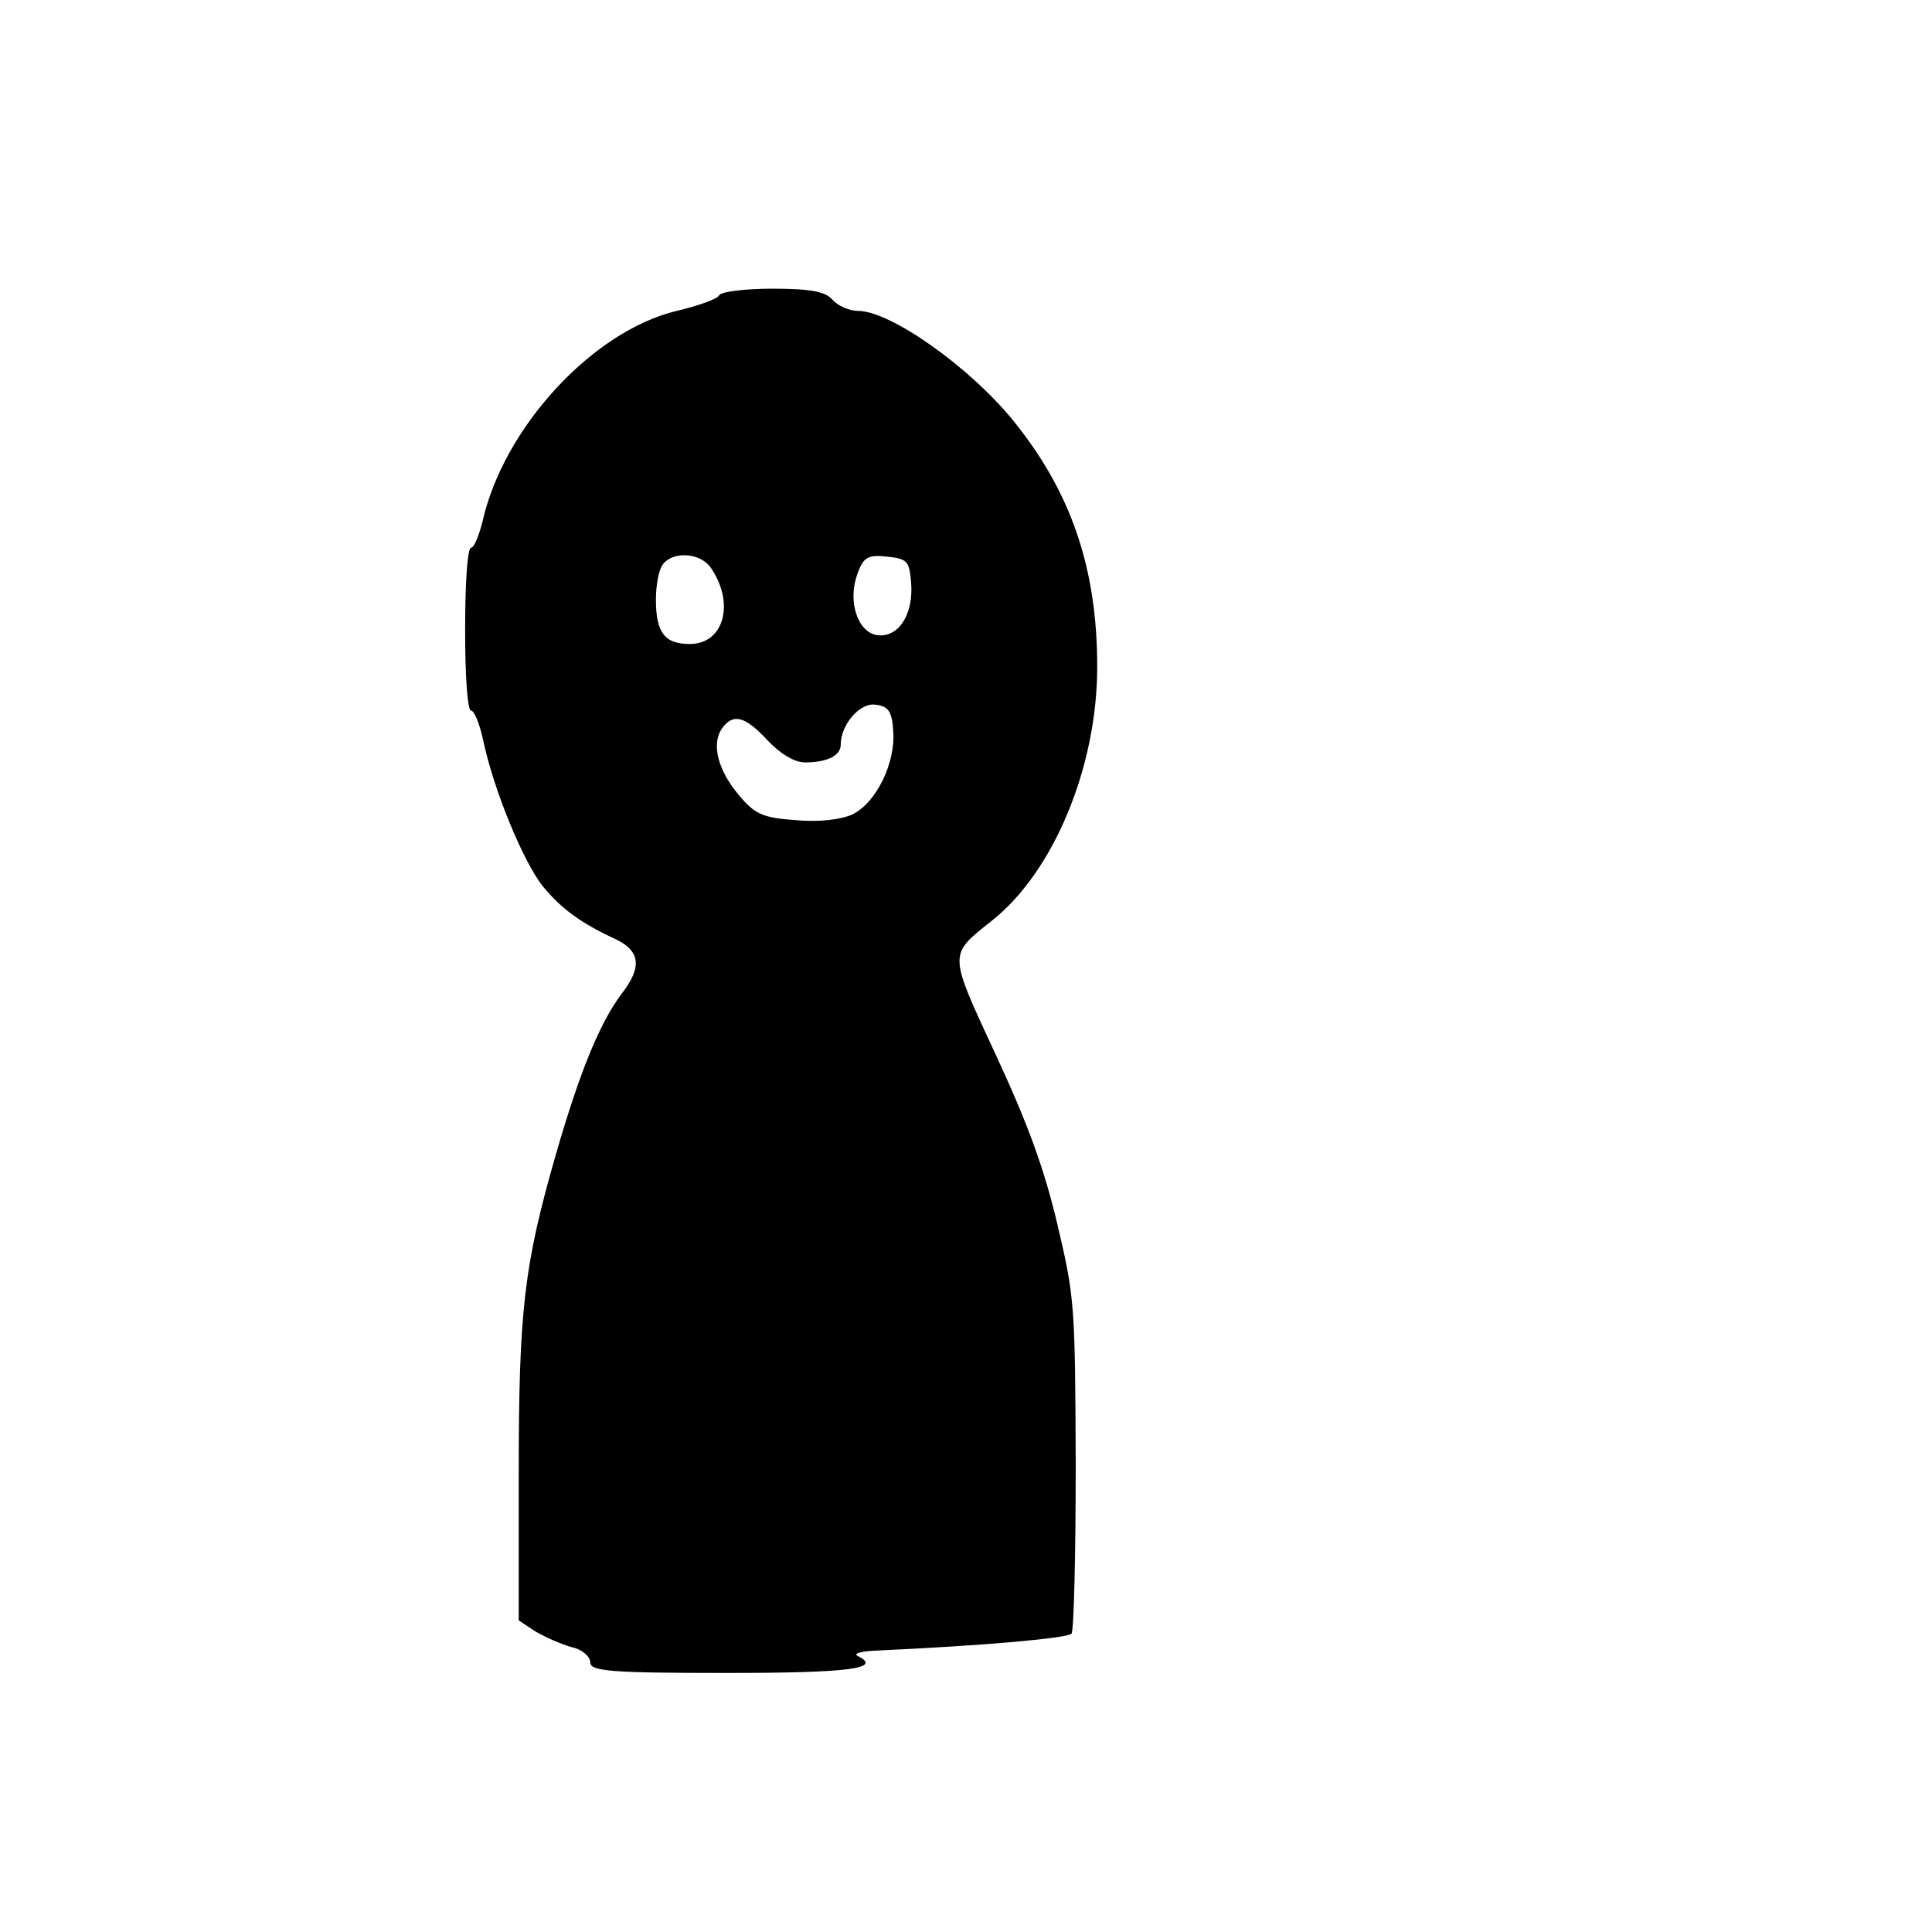
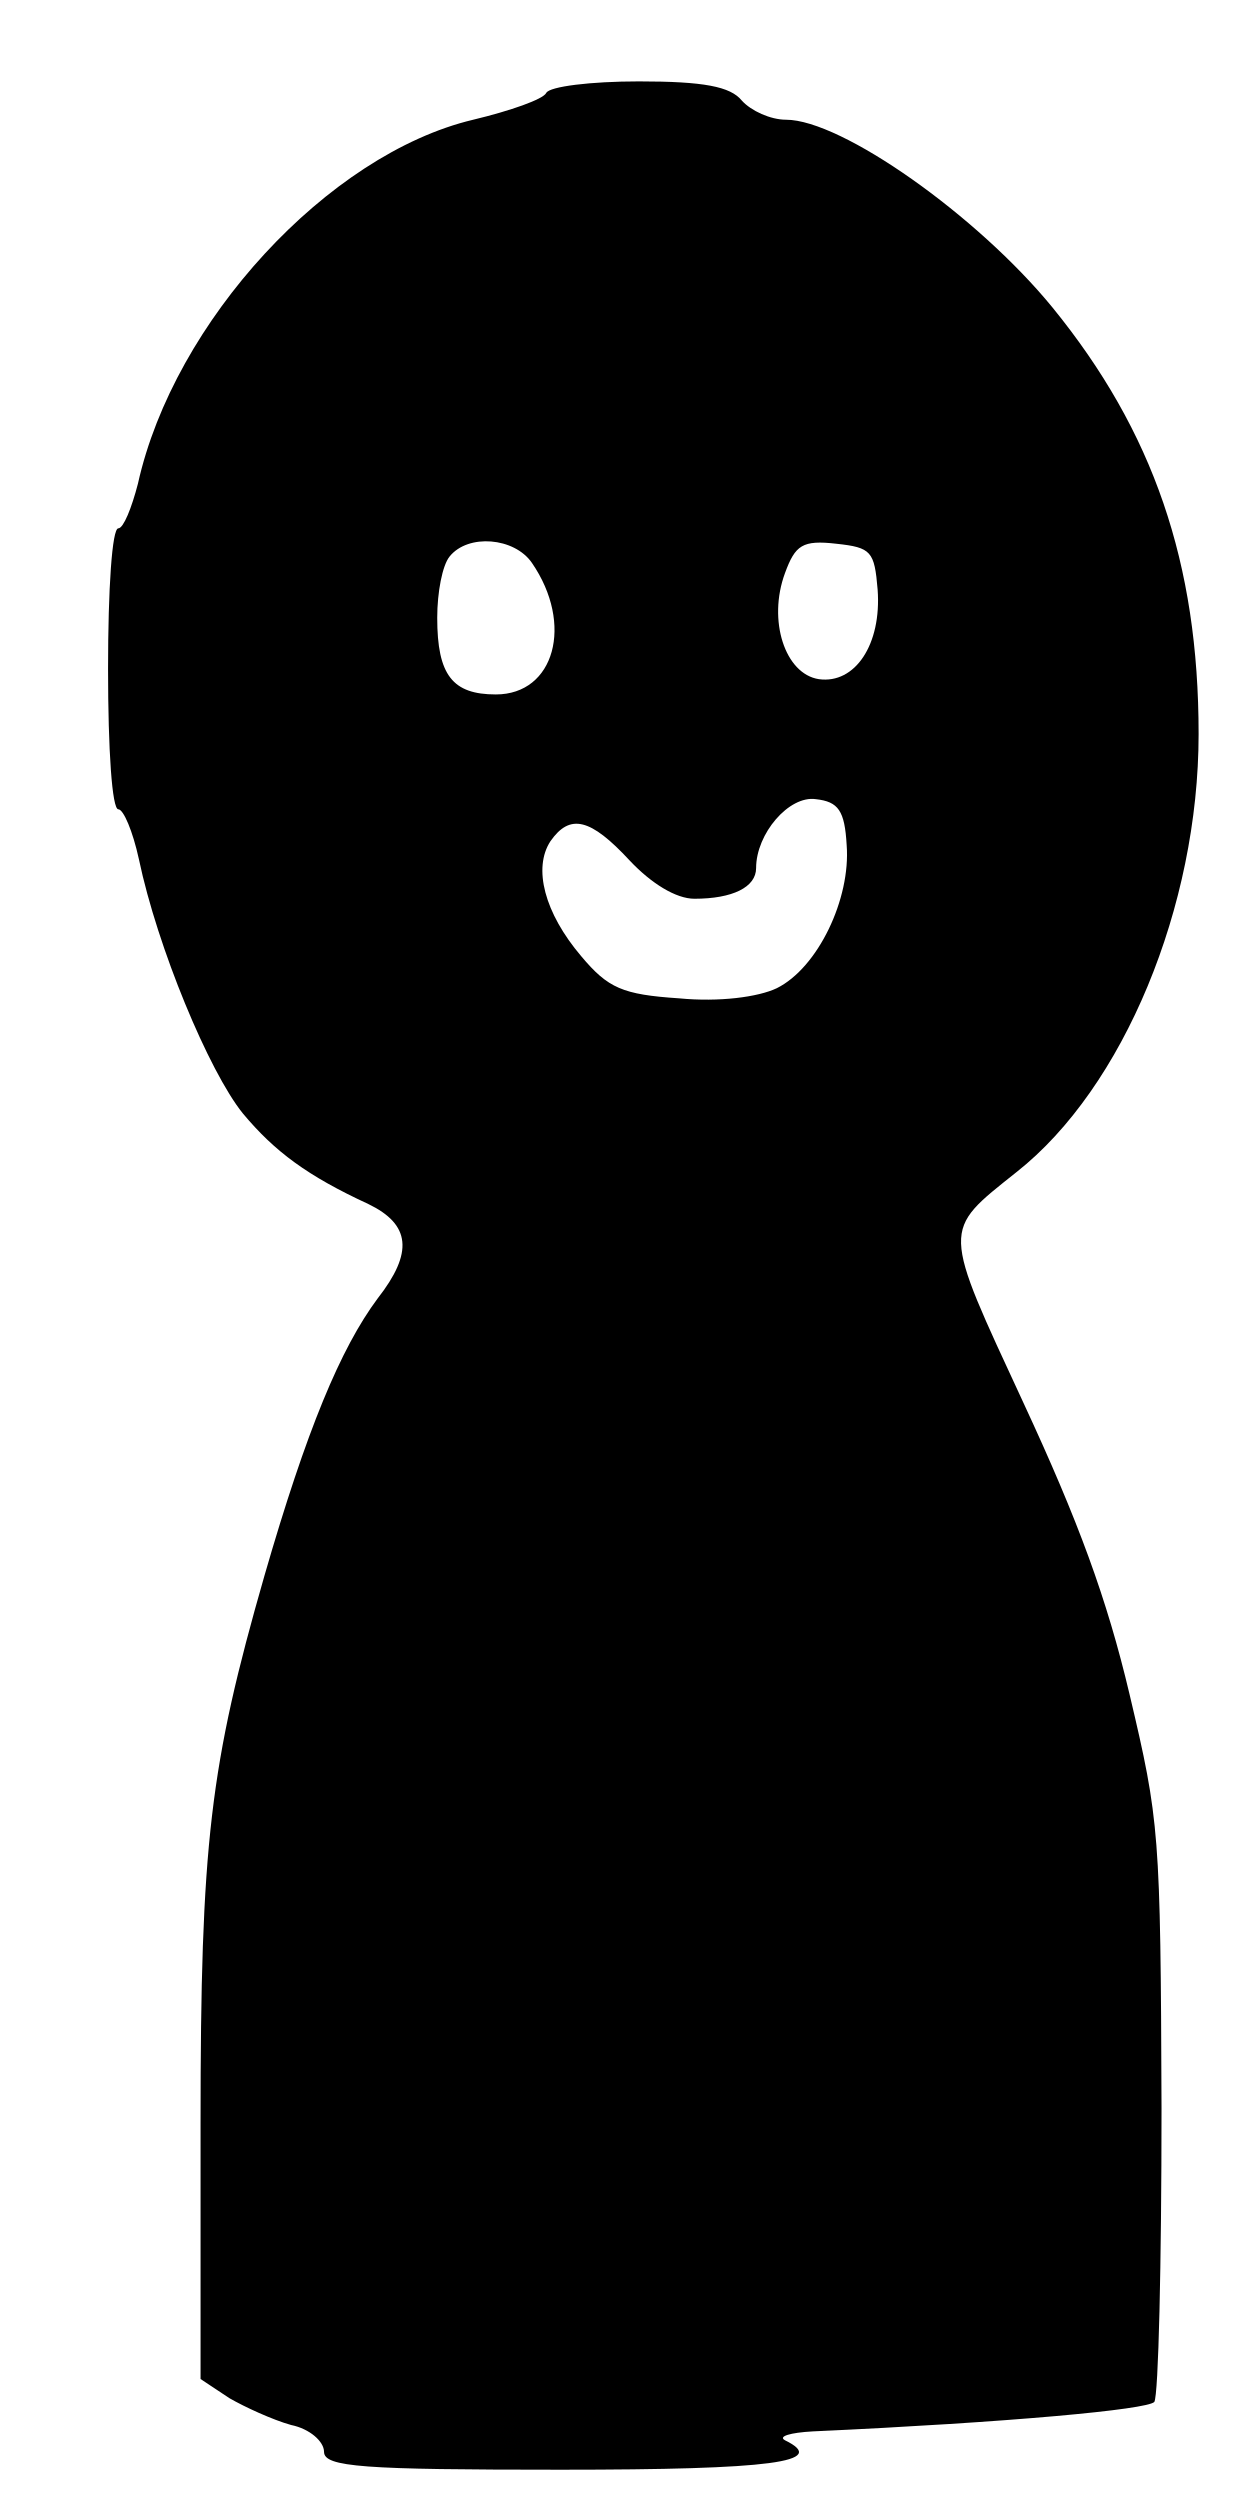
- <svg xmlns="http://www.w3.org/2000/svg" width="24" height="24" viewBox="0 0 24 24" fill="none">
-   <path d="M8.933 3.669C8.911 3.715 8.674 3.798 8.407 3.862C7.363 4.11 6.252 5.315 5.993 6.483C5.948 6.657 5.889 6.804 5.852 6.804C5.807 6.804 5.778 7.237 5.778 7.816C5.778 8.404 5.807 8.827 5.852 8.827C5.889 8.827 5.956 8.984 6 9.186C6.133 9.821 6.504 10.713 6.748 11.016C6.978 11.292 7.215 11.467 7.652 11.669C7.956 11.816 7.978 12.018 7.719 12.349C7.452 12.708 7.207 13.296 6.904 14.345C6.511 15.715 6.444 16.267 6.444 18.29V20.129L6.652 20.267C6.763 20.331 6.963 20.423 7.096 20.46C7.23 20.487 7.333 20.579 7.333 20.653C7.333 20.763 7.615 20.782 9.037 20.782C10.563 20.782 10.97 20.726 10.652 20.57C10.6 20.542 10.689 20.515 10.852 20.506C12.274 20.441 13.259 20.349 13.311 20.294C13.341 20.248 13.363 19.301 13.363 18.179C13.356 16.193 13.348 16.11 13.133 15.2C12.97 14.51 12.763 13.949 12.37 13.103C11.778 11.825 11.778 11.871 12.319 11.439C13.089 10.832 13.63 9.526 13.63 8.285C13.63 7.053 13.304 6.106 12.578 5.214C12.037 4.552 11.059 3.862 10.659 3.862C10.548 3.862 10.408 3.798 10.341 3.724C10.259 3.623 10.067 3.586 9.6 3.586C9.252 3.586 8.956 3.623 8.933 3.669ZM8.83 7.053C9.133 7.494 8.993 8 8.57 8C8.259 8 8.148 7.862 8.148 7.448C8.148 7.264 8.185 7.071 8.237 7.007C8.37 6.841 8.704 6.869 8.83 7.053ZM11.319 7.246C11.348 7.641 11.156 7.926 10.896 7.89C10.652 7.853 10.526 7.467 10.652 7.126C10.726 6.924 10.778 6.887 11.022 6.915C11.274 6.942 11.296 6.97 11.319 7.246ZM11.096 9.085C11.126 9.471 10.889 9.968 10.593 10.115C10.459 10.179 10.178 10.216 9.889 10.188C9.482 10.161 9.378 10.115 9.185 9.885C8.919 9.572 8.837 9.25 8.963 9.057C9.104 8.855 9.252 8.892 9.533 9.195C9.689 9.361 9.867 9.471 10 9.471C10.274 9.471 10.444 9.388 10.444 9.25C10.444 9.002 10.681 8.726 10.874 8.754C11.037 8.772 11.082 8.837 11.096 9.085Z" fill="currentColor" />
+ <svg xmlns="http://www.w3.org/2000/svg" width="9" height="18" viewBox="0 0 9 18">
+   <path id="path1" fill="#000000" stroke="none" d="M 3.933 0.669 C 3.911 0.715 3.674 0.798 3.407 0.862 C 2.363 1.11 1.252 2.315 0.993 3.483 C 0.948 3.657 0.889 3.804 0.852 3.804 C 0.807 3.804 0.778 4.237 0.778 4.816 C 0.778 5.404 0.807 5.827 0.852 5.827 C 0.889 5.827 0.956 5.984 1 6.186 C 1.133 6.821 1.504 7.713 1.748 8.016 C 1.978 8.292 2.215 8.467 2.652 8.669 C 2.956 8.816 2.978 9.018 2.719 9.349 C 2.452 9.708 2.207 10.296 1.904 11.345 C 1.511 12.715 1.444 13.267 1.444 15.289 L 1.444 17.129 L 1.652 17.267 C 1.763 17.331 1.963 17.423 2.096 17.46 C 2.23 17.487 2.333 17.579 2.333 17.653 C 2.333 17.763 2.615 17.782 4.037 17.782 C 5.563 17.782 5.97 17.726 5.652 17.57 C 5.6 17.542 5.689 17.515 5.852 17.506 C 7.274 17.441 8.259 17.349 8.311 17.294 C 8.341 17.248 8.363 16.301 8.363 15.179 C 8.356 13.193 8.348 13.11 8.133 12.2 C 7.97 11.51 7.763 10.949 7.37 10.103 C 6.778 8.825 6.778 8.871 7.319 8.439 C 8.089 7.832 8.63 6.526 8.63 5.285 C 8.63 4.053 8.304 3.106 7.578 2.214 C 7.037 1.552 6.059 0.862 5.659 0.862 C 5.548 0.862 5.407 0.798 5.341 0.724 C 5.259 0.623 5.067 0.586 4.6 0.586 C 4.252 0.586 3.956 0.623 3.933 0.669 Z M 3.83 4.053 C 4.133 4.494 3.993 5 3.57 5 C 3.259 5 3.148 4.862 3.148 4.448 C 3.148 4.264 3.185 4.071 3.237 4.007 C 3.37 3.841 3.704 3.869 3.83 4.053 Z M 6.319 4.246 C 6.348 4.641 6.156 4.926 5.896 4.89 C 5.652 4.853 5.526 4.467 5.652 4.126 C 5.726 3.924 5.778 3.887 6.022 3.915 C 6.274 3.942 6.296 3.97 6.319 4.246 Z M 6.096 6.085 C 6.126 6.471 5.889 6.968 5.593 7.115 C 5.459 7.179 5.178 7.216 4.889 7.188 C 4.482 7.161 4.378 7.115 4.185 6.885 C 3.919 6.572 3.837 6.25 3.963 6.057 C 4.104 5.855 4.252 5.892 4.533 6.195 C 4.689 6.361 4.867 6.471 5 6.471 C 5.274 6.471 5.444 6.388 5.444 6.25 C 5.444 6.002 5.681 5.726 5.874 5.754 C 6.037 5.772 6.082 5.837 6.096 6.085 Z" />
</svg>
